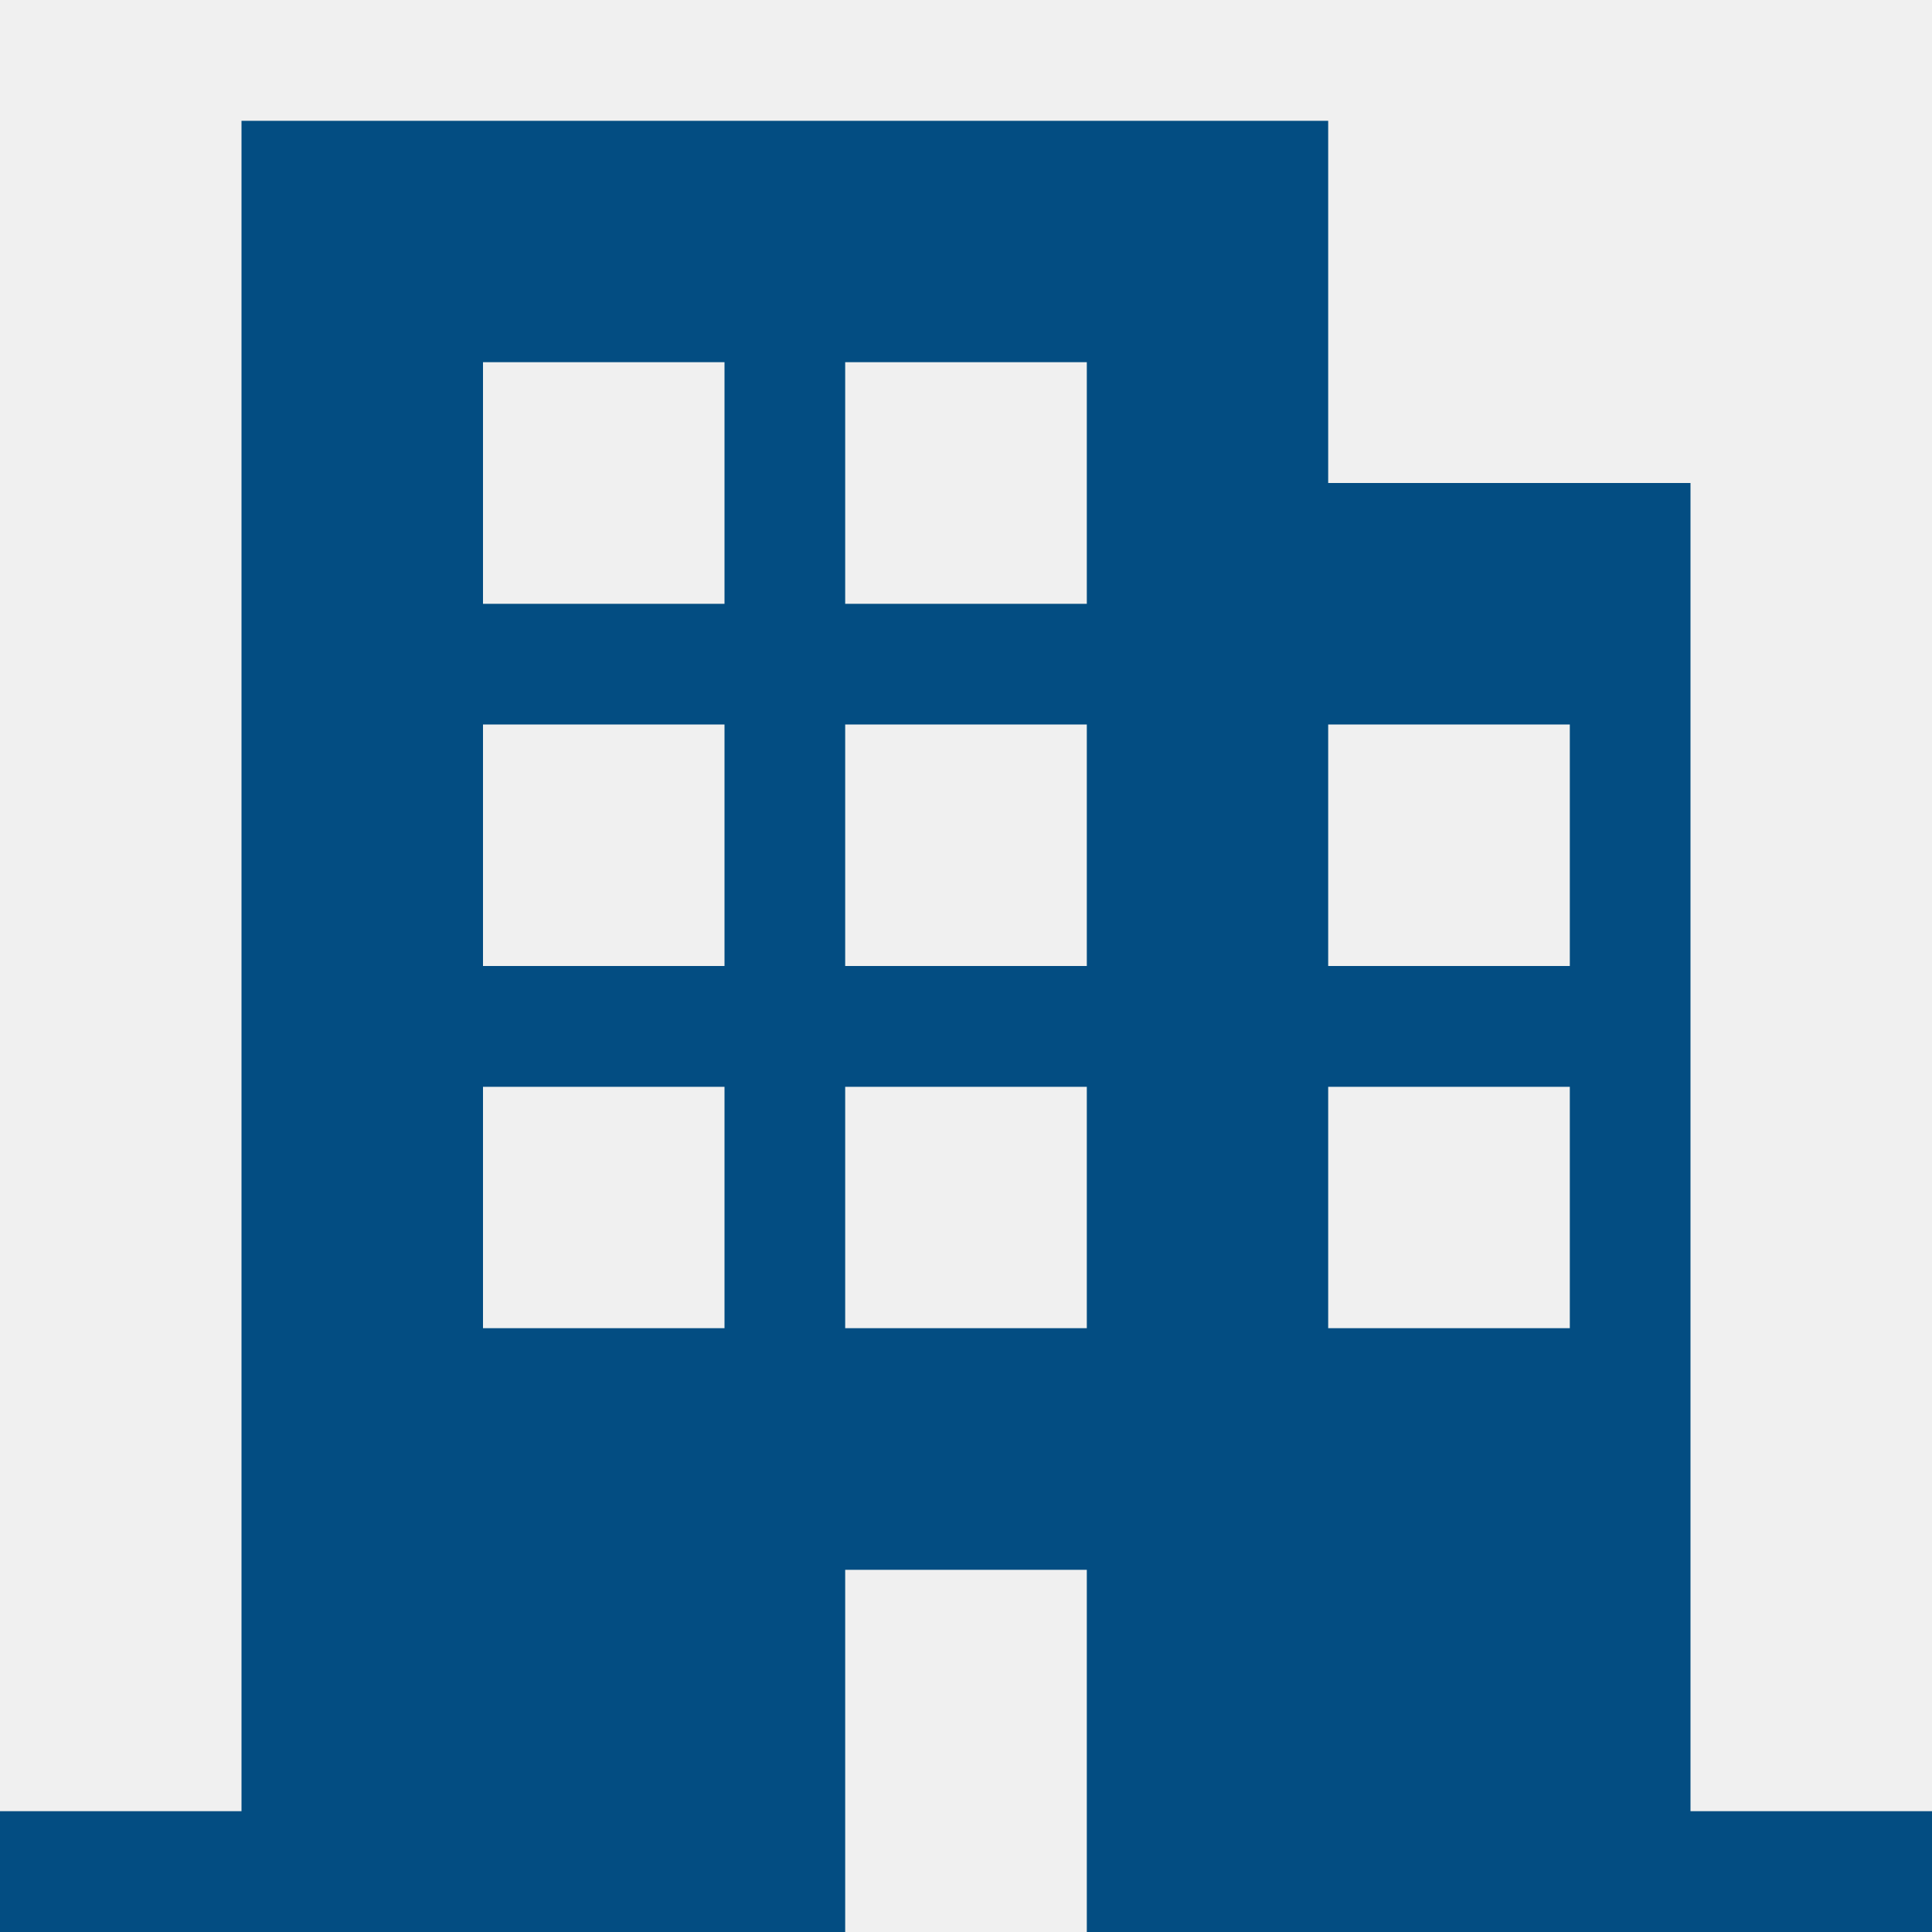
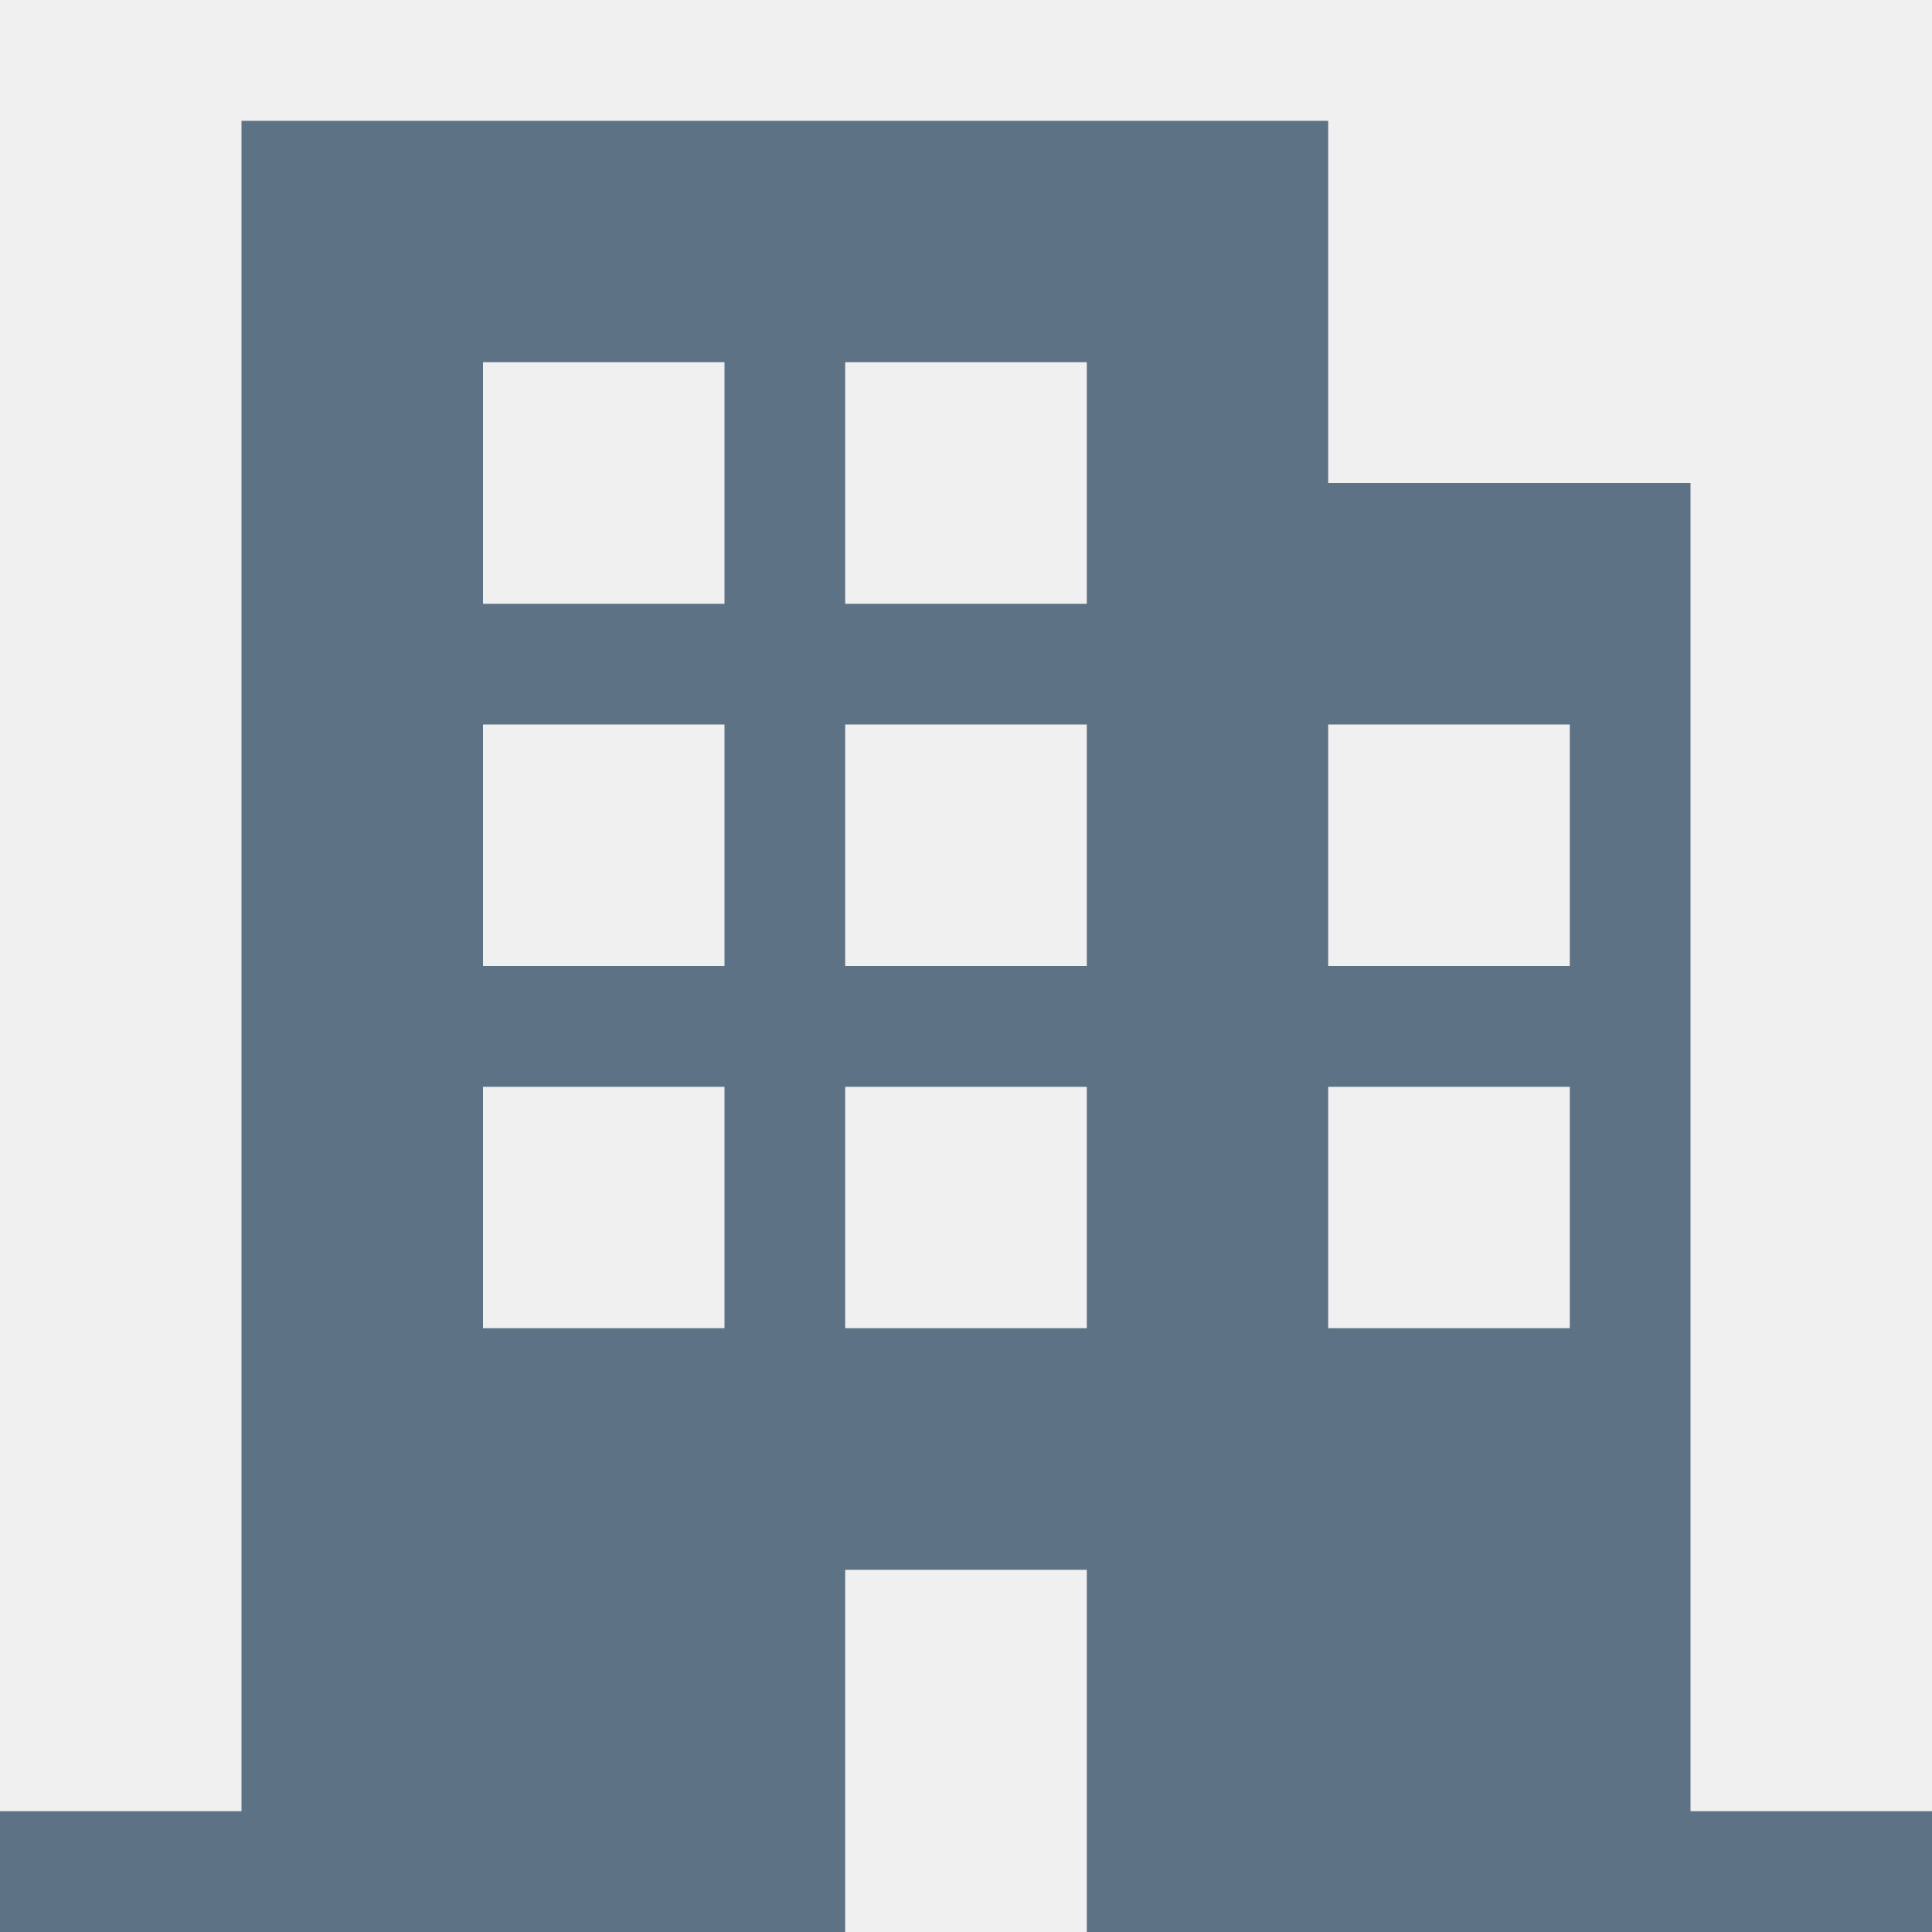
<svg xmlns="http://www.w3.org/2000/svg" width="15" height="15" viewBox="0 0 15 15" fill="none">
-   <g clip-path="url(#clip0_84_112)">
-     <path d="M13.125 14.062V3.75H10.312V0.938H1.875V14.062H0V15H6.562V12.188H8.438V15H15V14.062H13.125ZM5.625 10.312H3.75V8.438H5.625V10.312ZM5.625 7.5H3.75V5.625H5.625V7.5ZM5.625 4.688H3.75V2.812H5.625V4.688ZM8.438 10.312H6.562V8.438H8.438V10.312ZM8.438 7.5H6.562V5.625H8.438V7.5ZM8.438 4.688H6.562V2.812H8.438V4.688ZM12.188 10.312H10.312V8.438H12.188V10.312ZM12.188 7.5H10.312V5.625H12.188V7.5Z" fill="#034D82" />
+   <g clip-path="url(#clip0_232_62)">
+     <path d="M13.125 14.062V3.75H10.312V0.938H1.875V14.062H0V15H6.562V12.188H8.438V15H15V14.062H13.125ZM5.625 10.312H3.75V8.438H5.625V10.312ZM5.625 7.5H3.75V5.625H5.625V7.5ZM5.625 4.688H3.75V2.812H5.625V4.688ZM8.438 10.312H6.562V8.438H8.438V10.312ZM8.438 7.5H6.562V5.625H8.438V7.5ZM8.438 4.688H6.562V2.812H8.438V4.688ZM12.188 10.312H10.312V8.438H12.188V10.312ZM12.188 7.5H10.312V5.625H12.188V7.5Z" fill="#5D7285" />
  </g>
  <defs>
-     <clipPath id="clip0_84_112">
+     <clipPath id="clip0_232_62">
      <rect width="15" height="15" fill="white" />
    </clipPath>
  </defs>
</svg>
